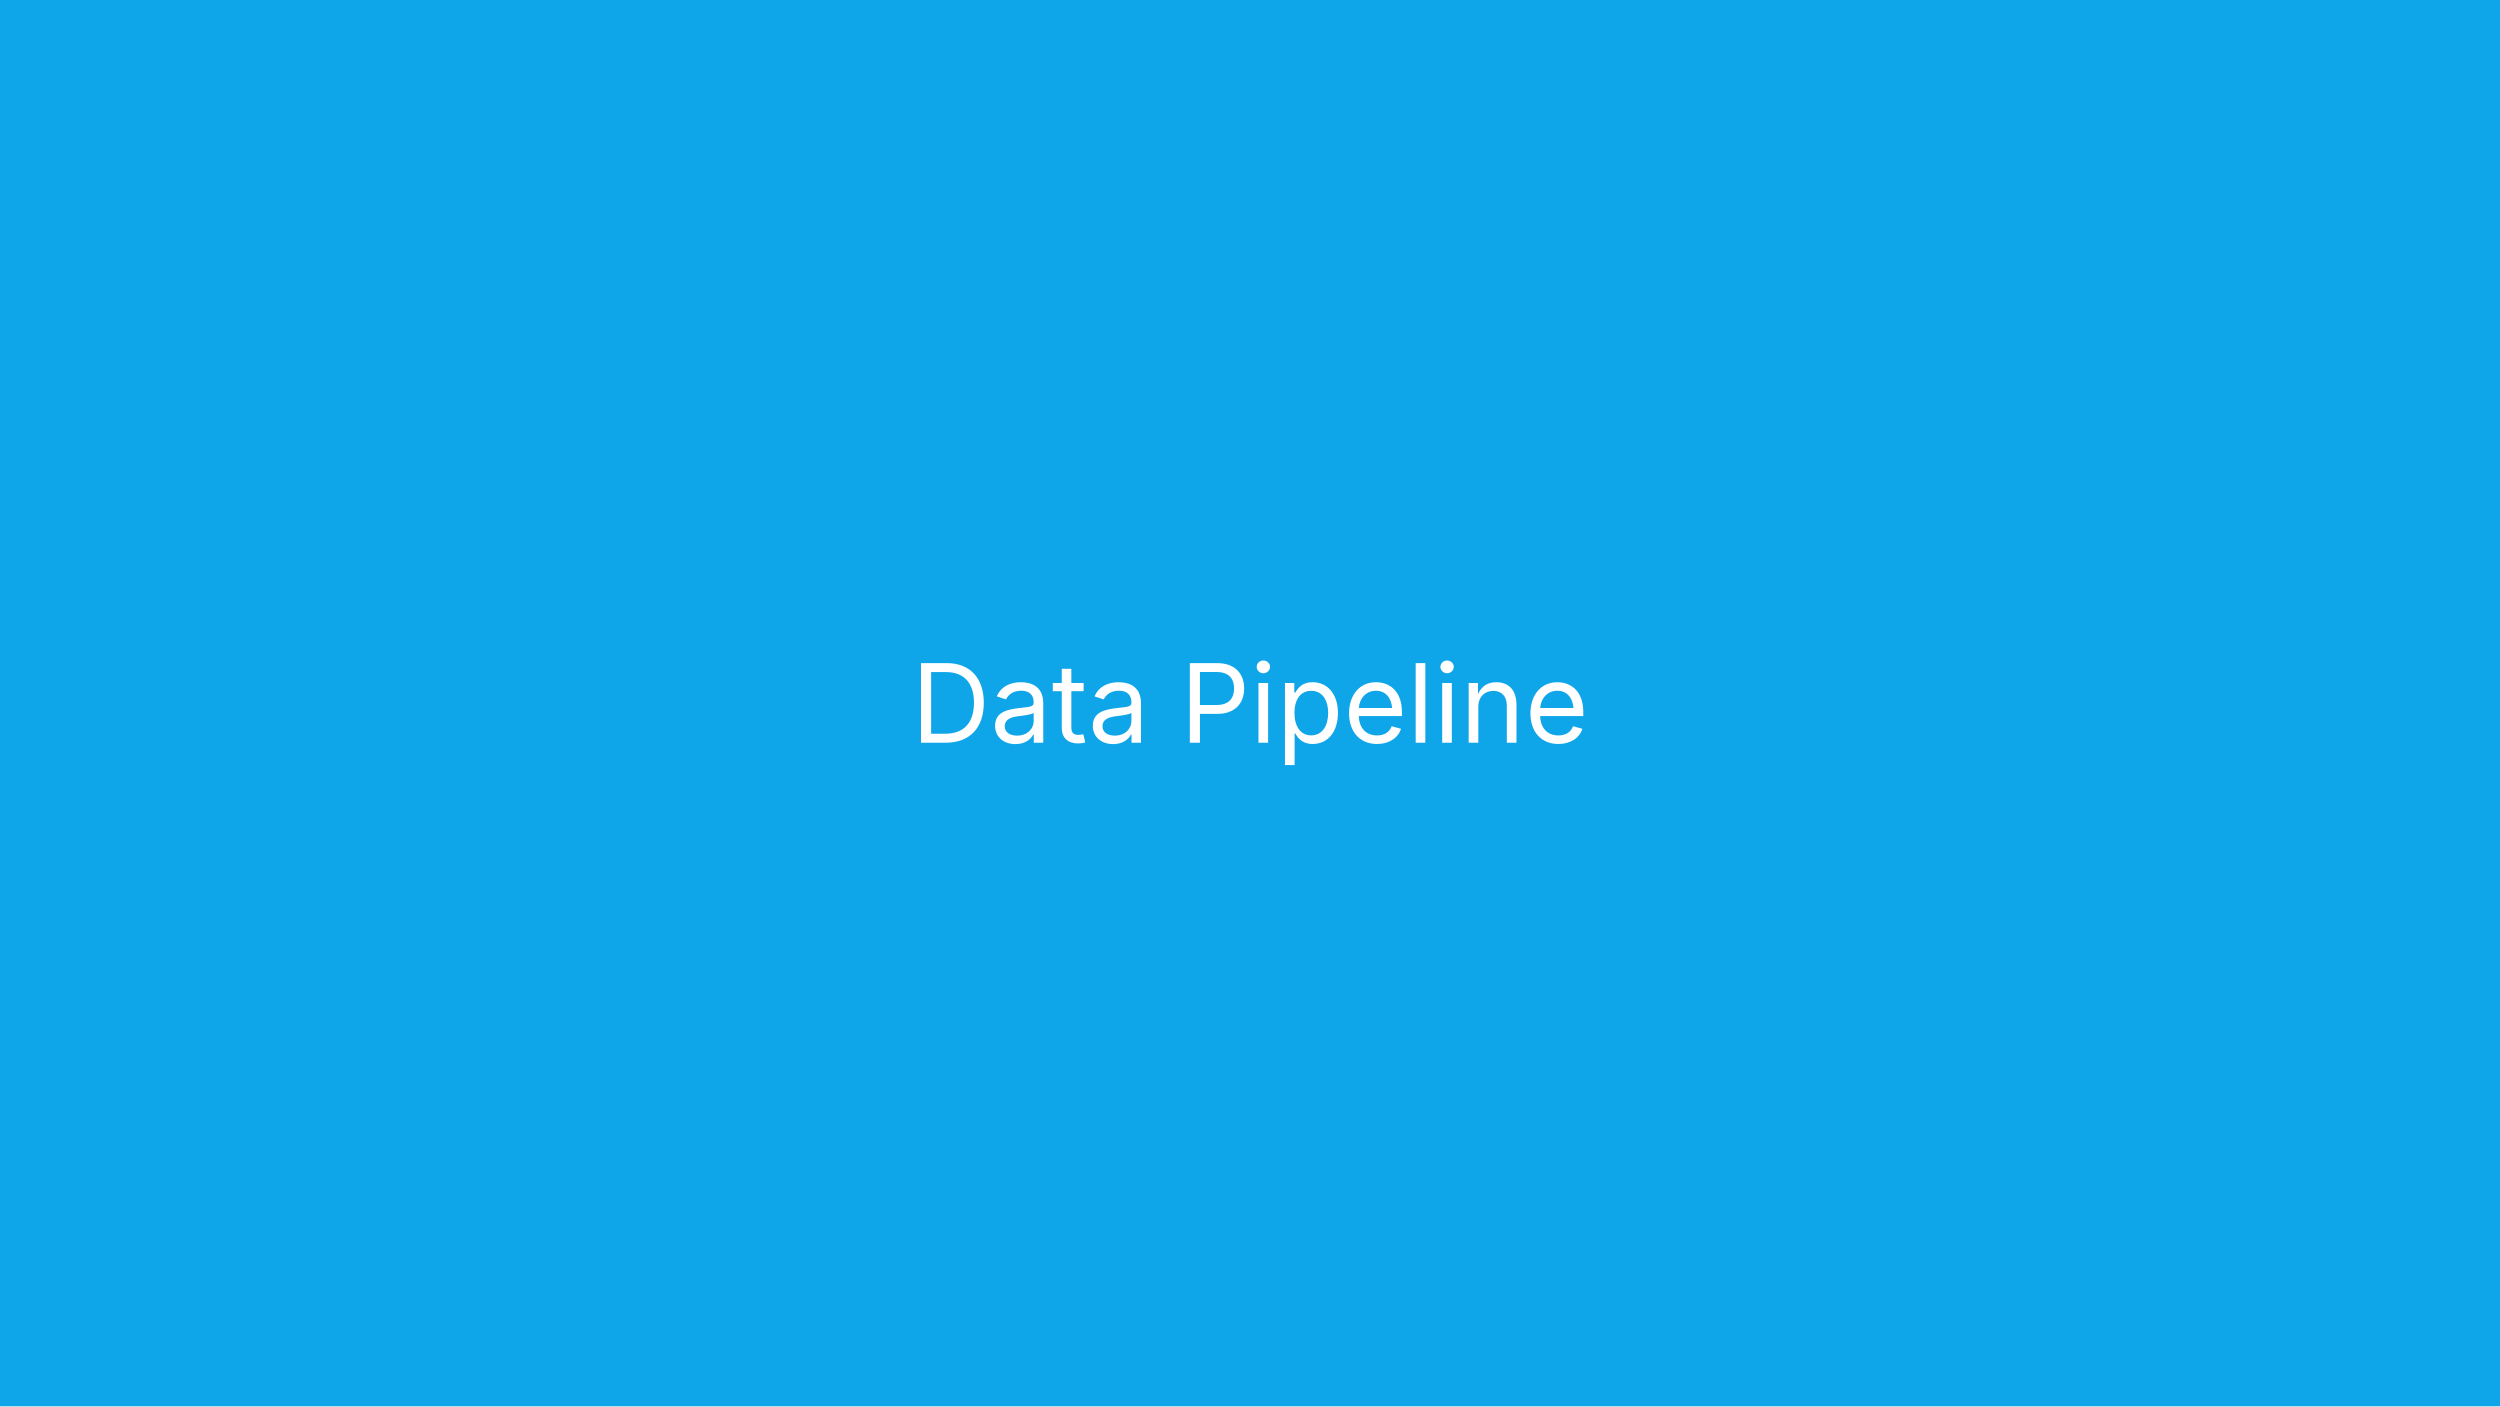
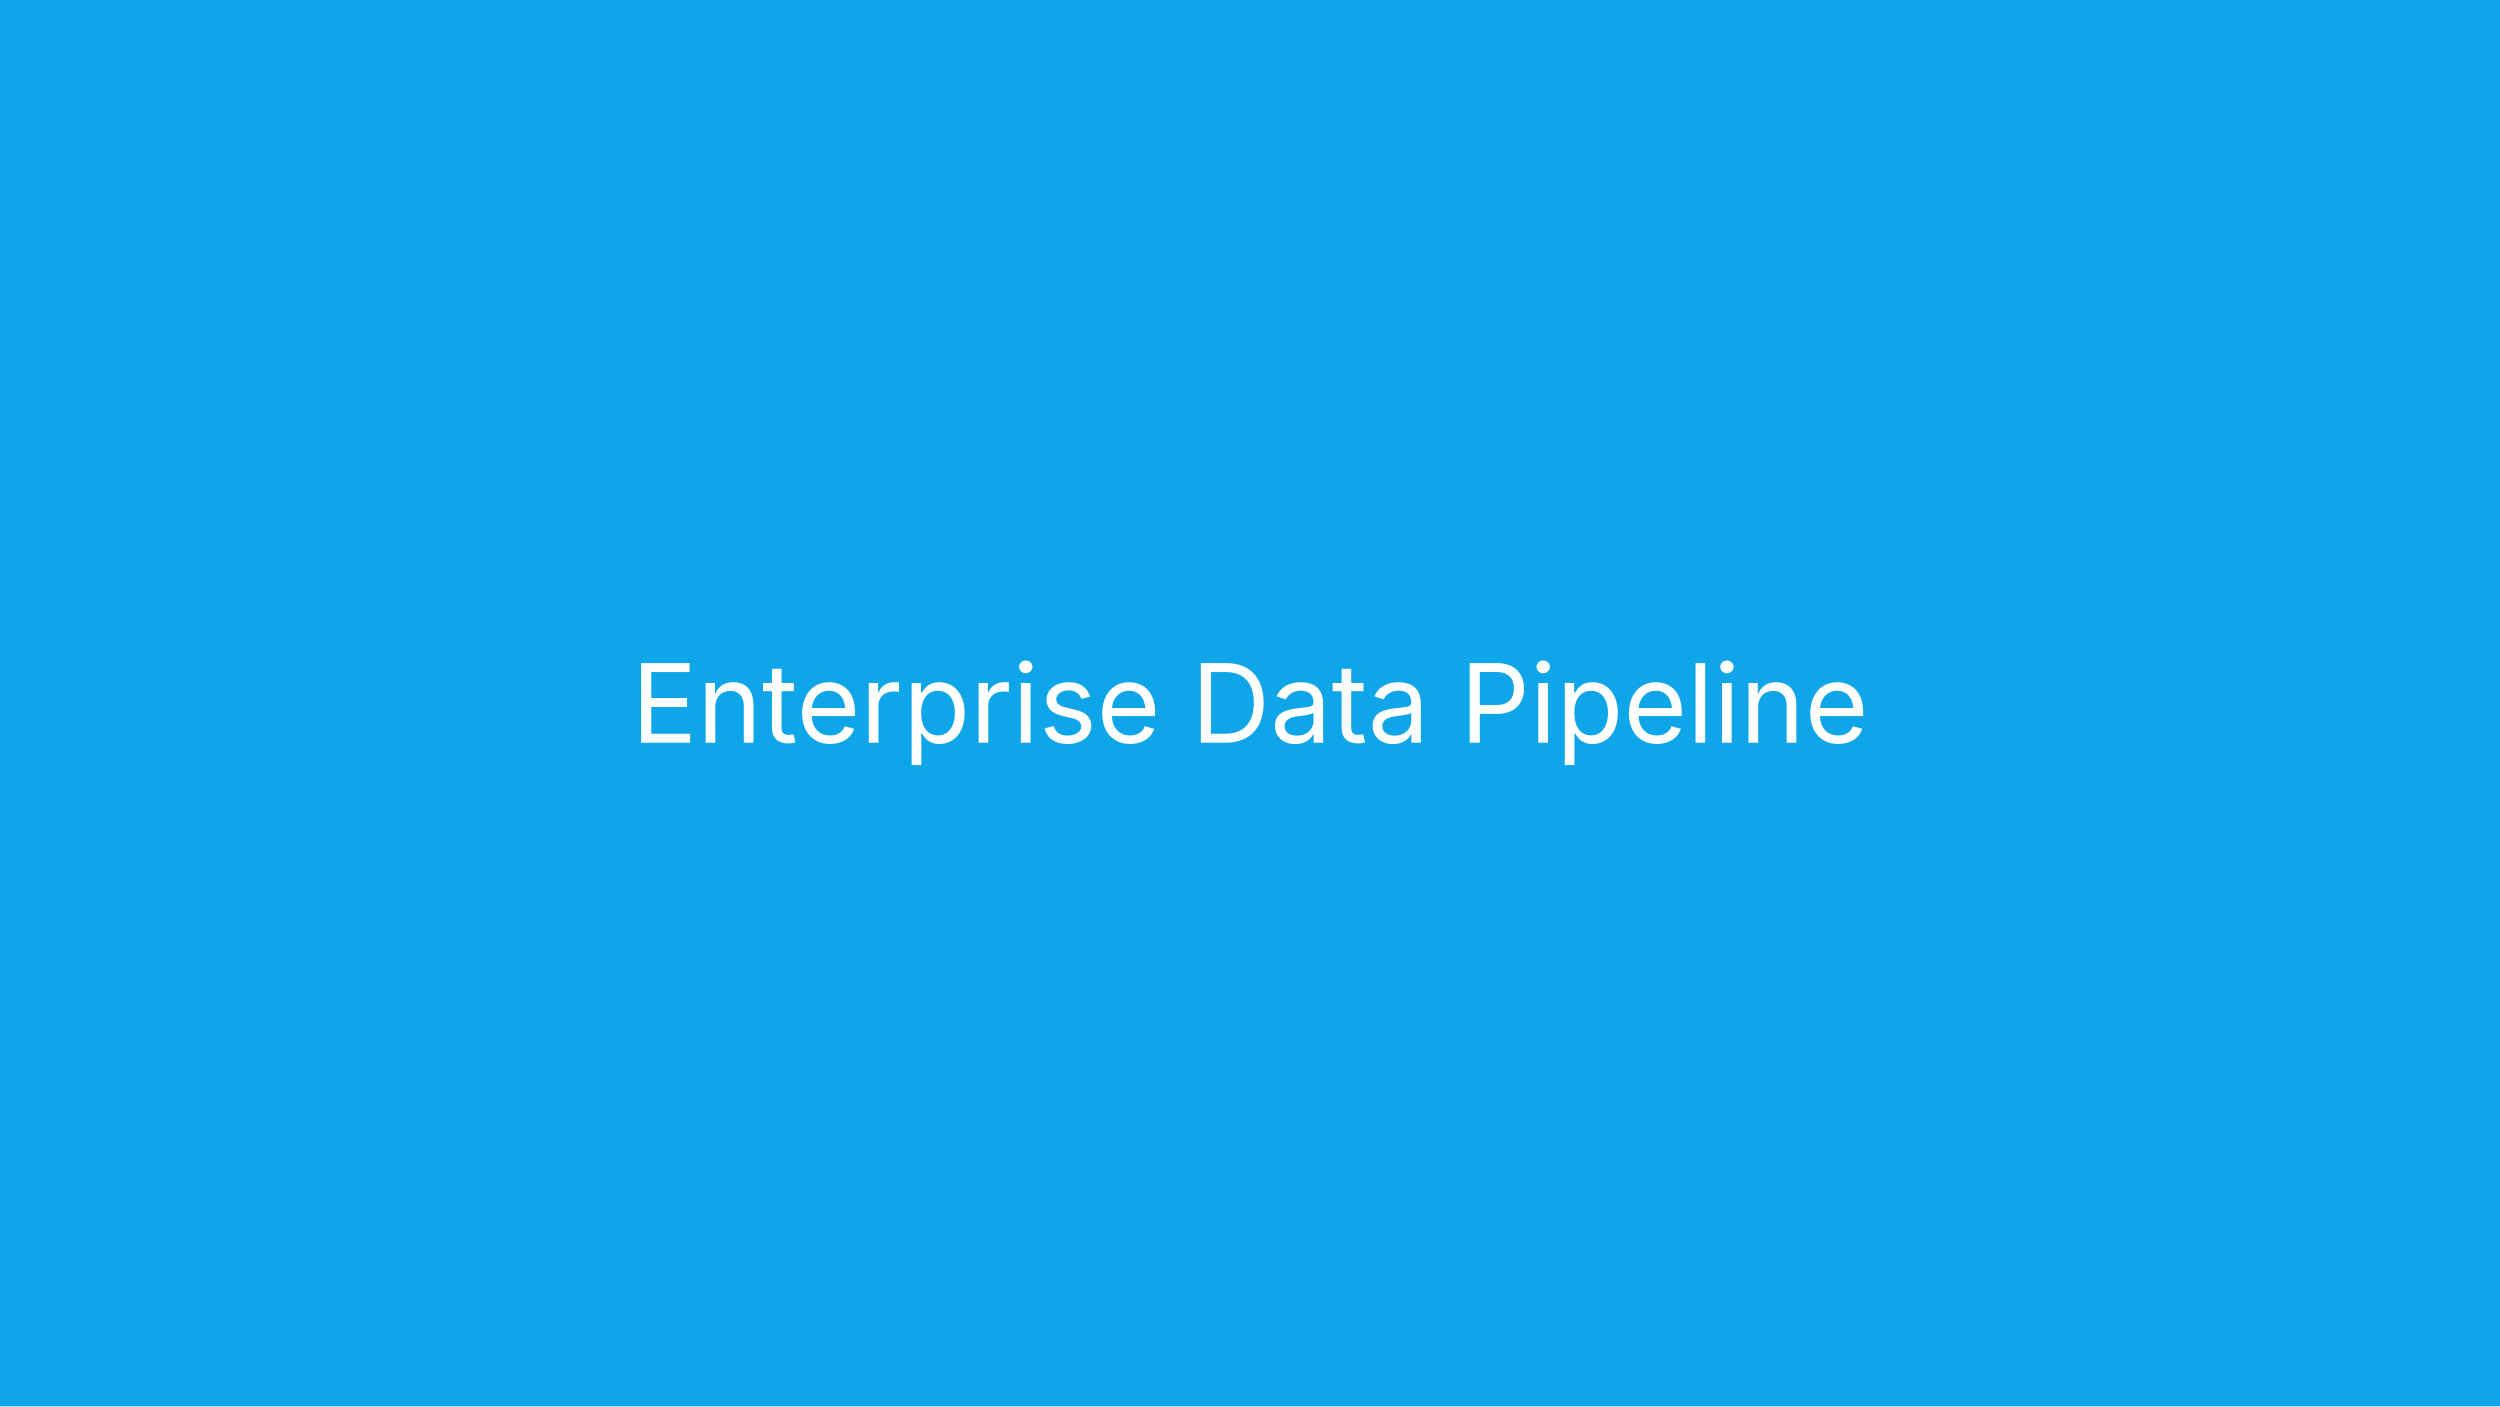
<svg xmlns="http://www.w3.org/2000/svg" width="640" height="360" viewBox="0 0 640 360">
  <rect width="640" height="360" fill="#0ea5e9" />
-   <text x="50%" y="50%" dominant-baseline="middle" text-anchor="middle" font-family="Inter,Arial" font-size="28" fill="#fff">Data Pipeline</text>
+   <text x="50%" y="50%" dominant-baseline="middle" text-anchor="middle" font-family="Inter,Arial" font-size="28" fill="#fff">Enterprise Data Pipeline</text>
</svg>
